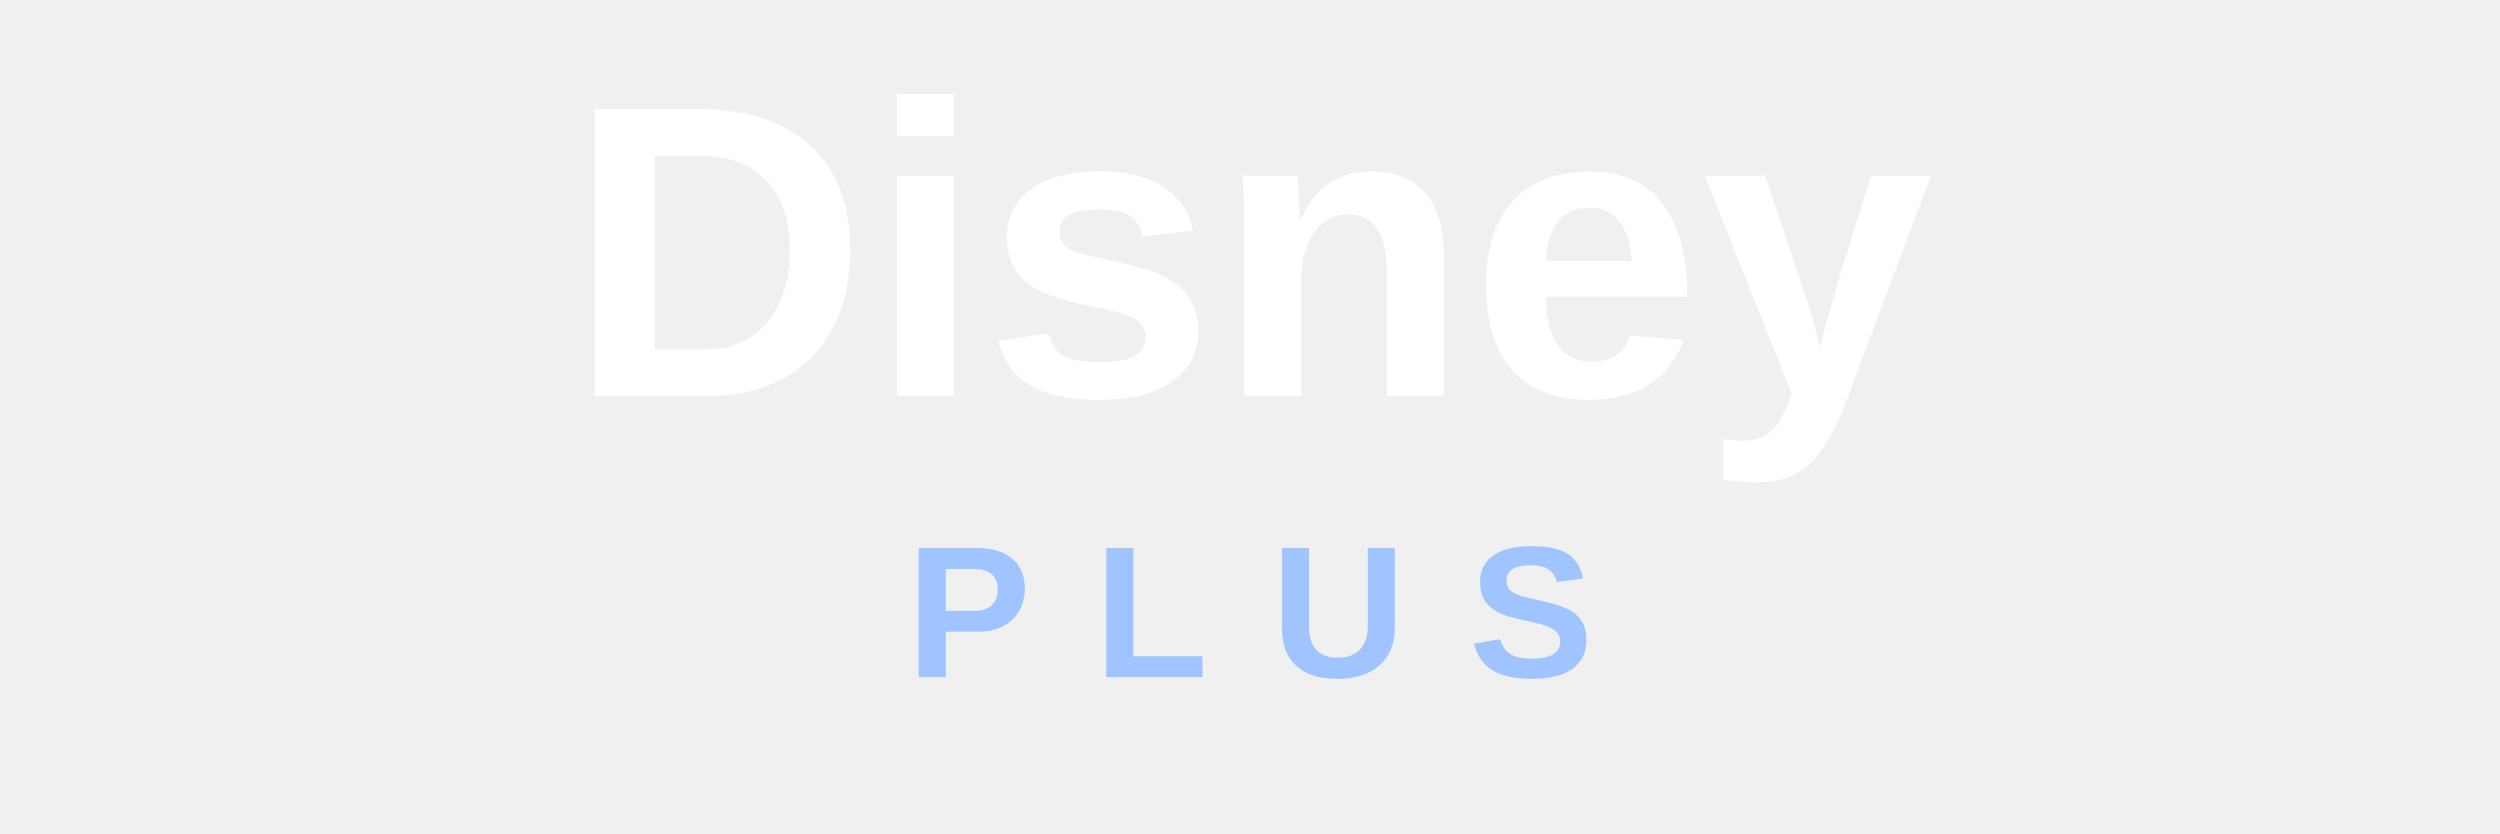
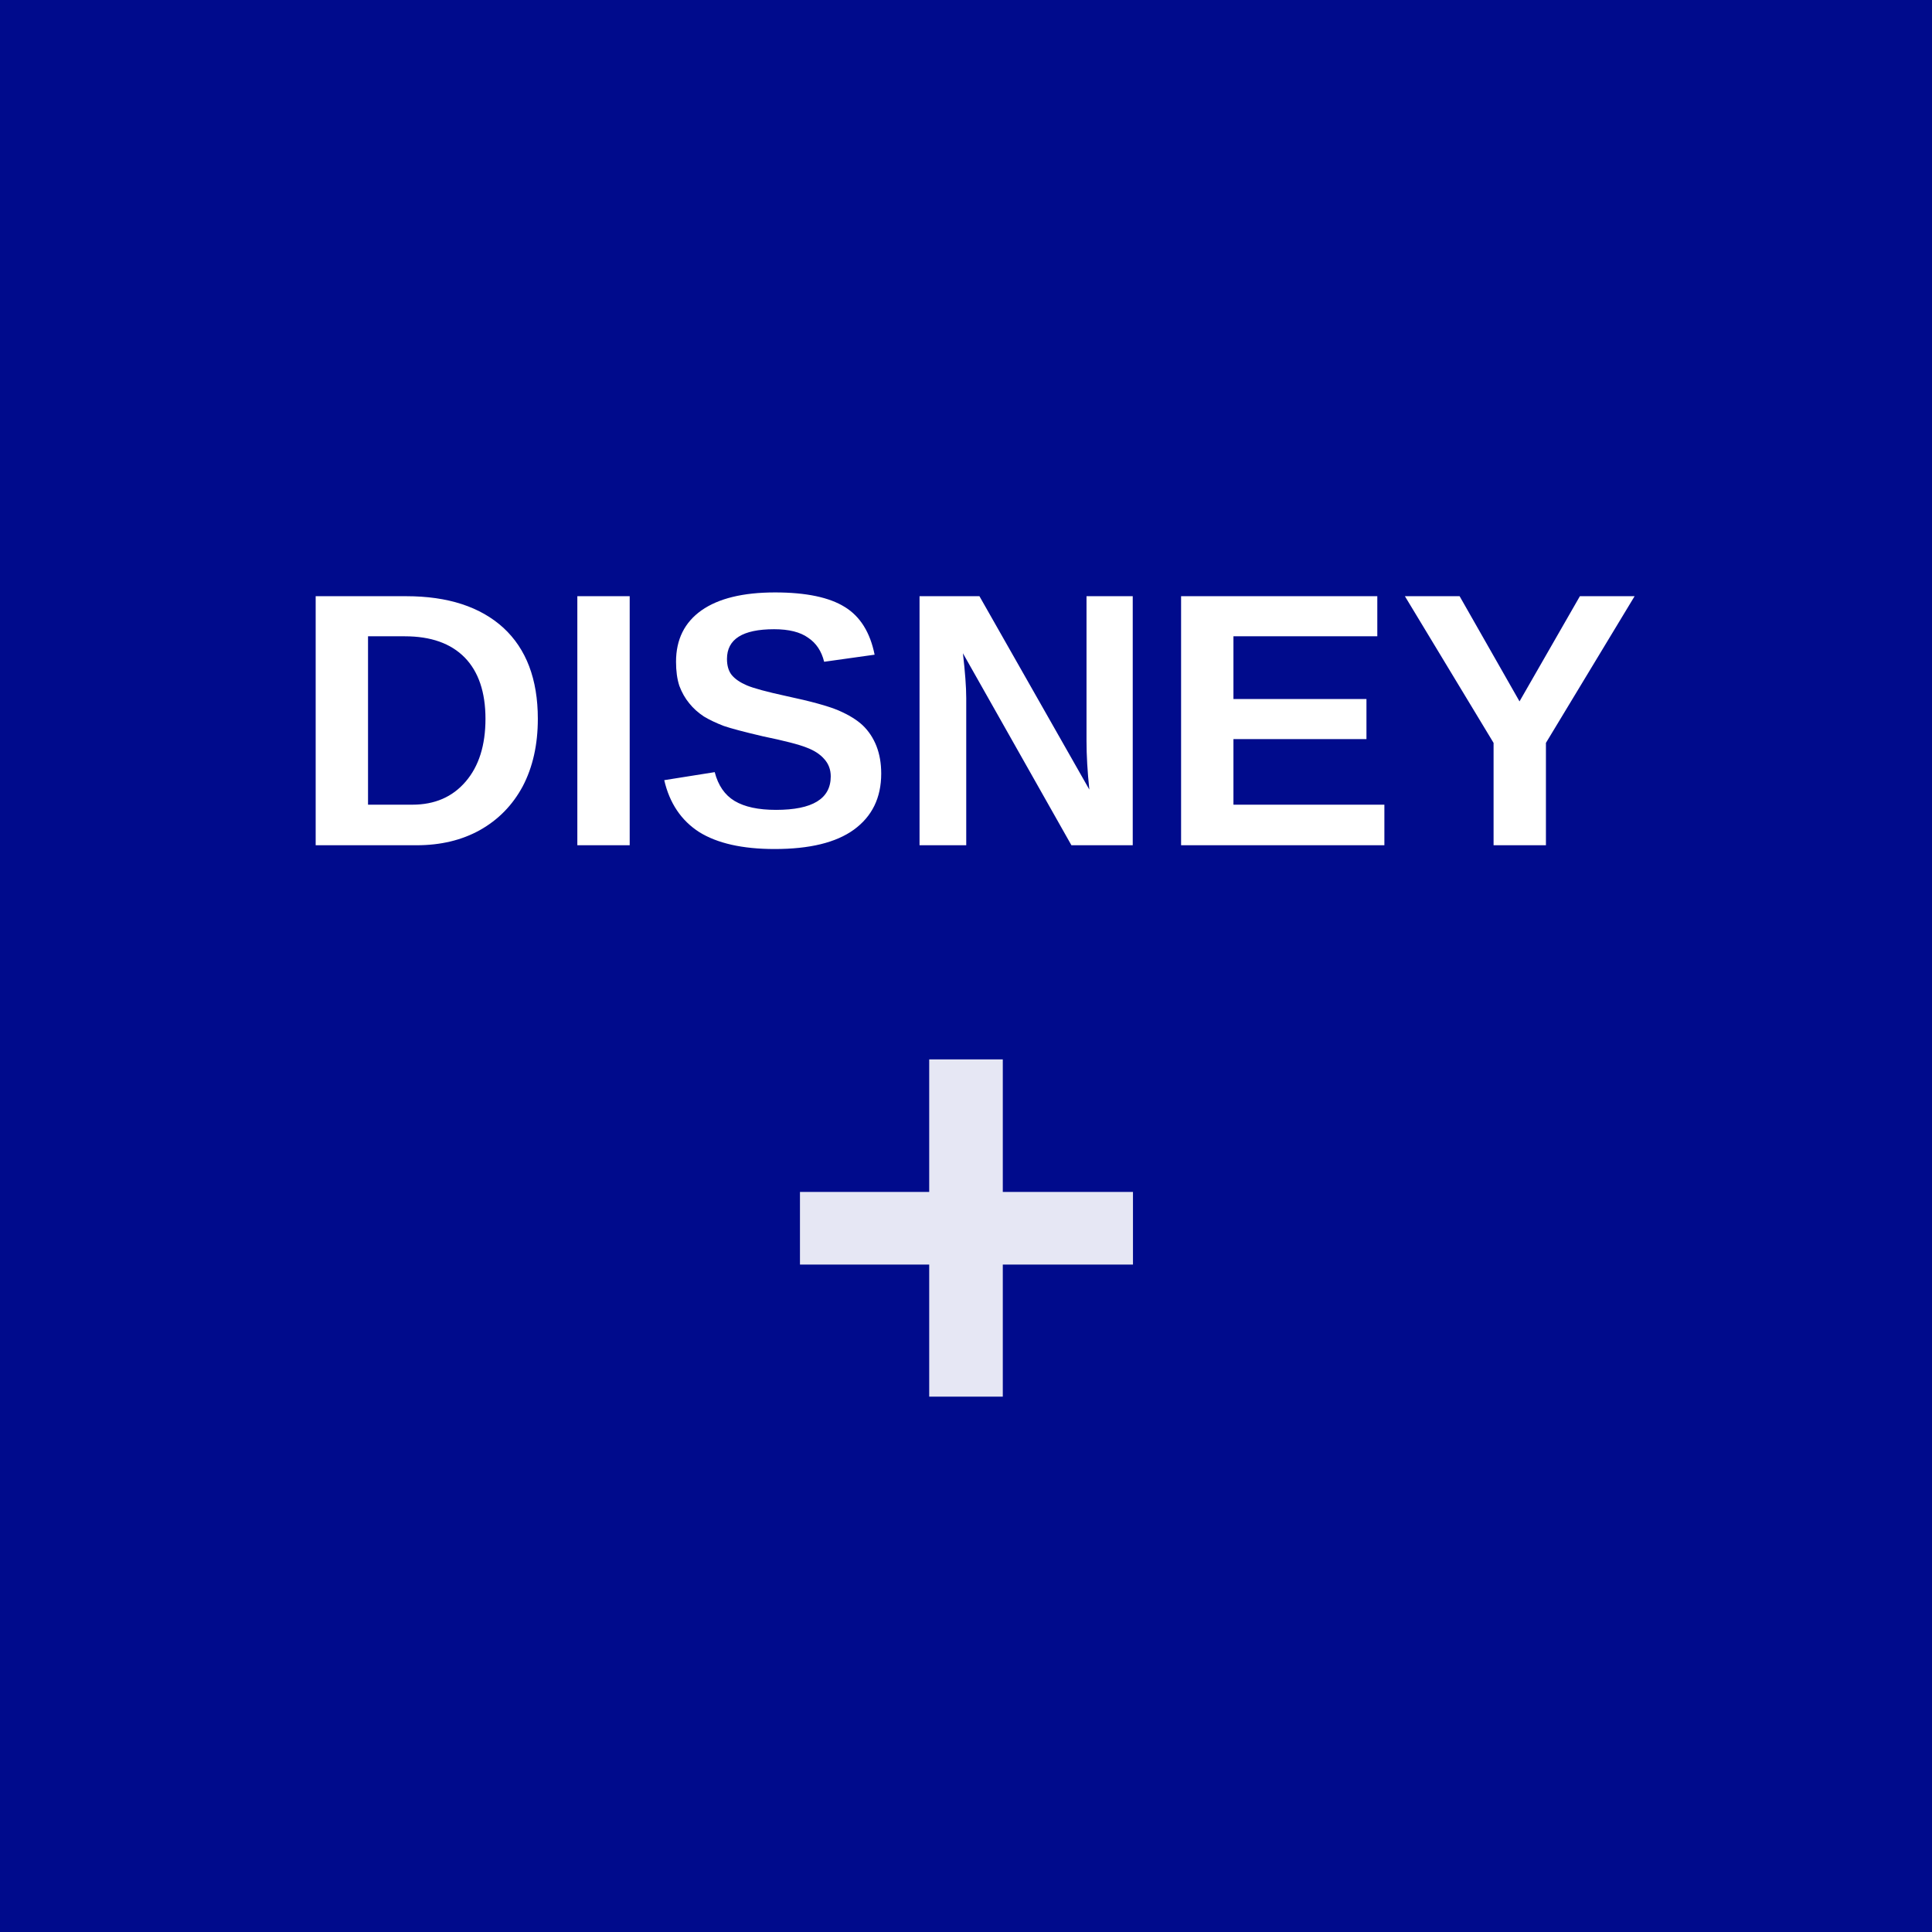
- <svg xmlns="http://www.w3.org/2000/svg" viewBox="0 0 240 80">
-   <text x="120" y="38" font-family="Arial Black,Arial,sans-serif" font-weight="900" font-size="40" fill="white" text-anchor="middle">Disney</text>
-   <text x="120" y="65" font-family="Arial,sans-serif" font-weight="700" font-size="18" fill="#a0c4ff" text-anchor="middle" letter-spacing="6">PLUS</text>
+ <svg xmlns="http://www.w3.org/2000/svg" viewBox="0 0 64 64">
+   <rect width="64" height="64" fill="#000B8C" />
+   <text x="32" y="28" font-family="Arial Black,Arial,sans-serif" font-weight="900" font-size="12" fill="white" text-anchor="middle">DISNEY</text>
+   <text x="32" y="48" font-family="Arial Black,Arial,sans-serif" font-weight="900" font-size="22" fill="rgba(255,255,255,0.9)" text-anchor="middle">+</text>
</svg>
